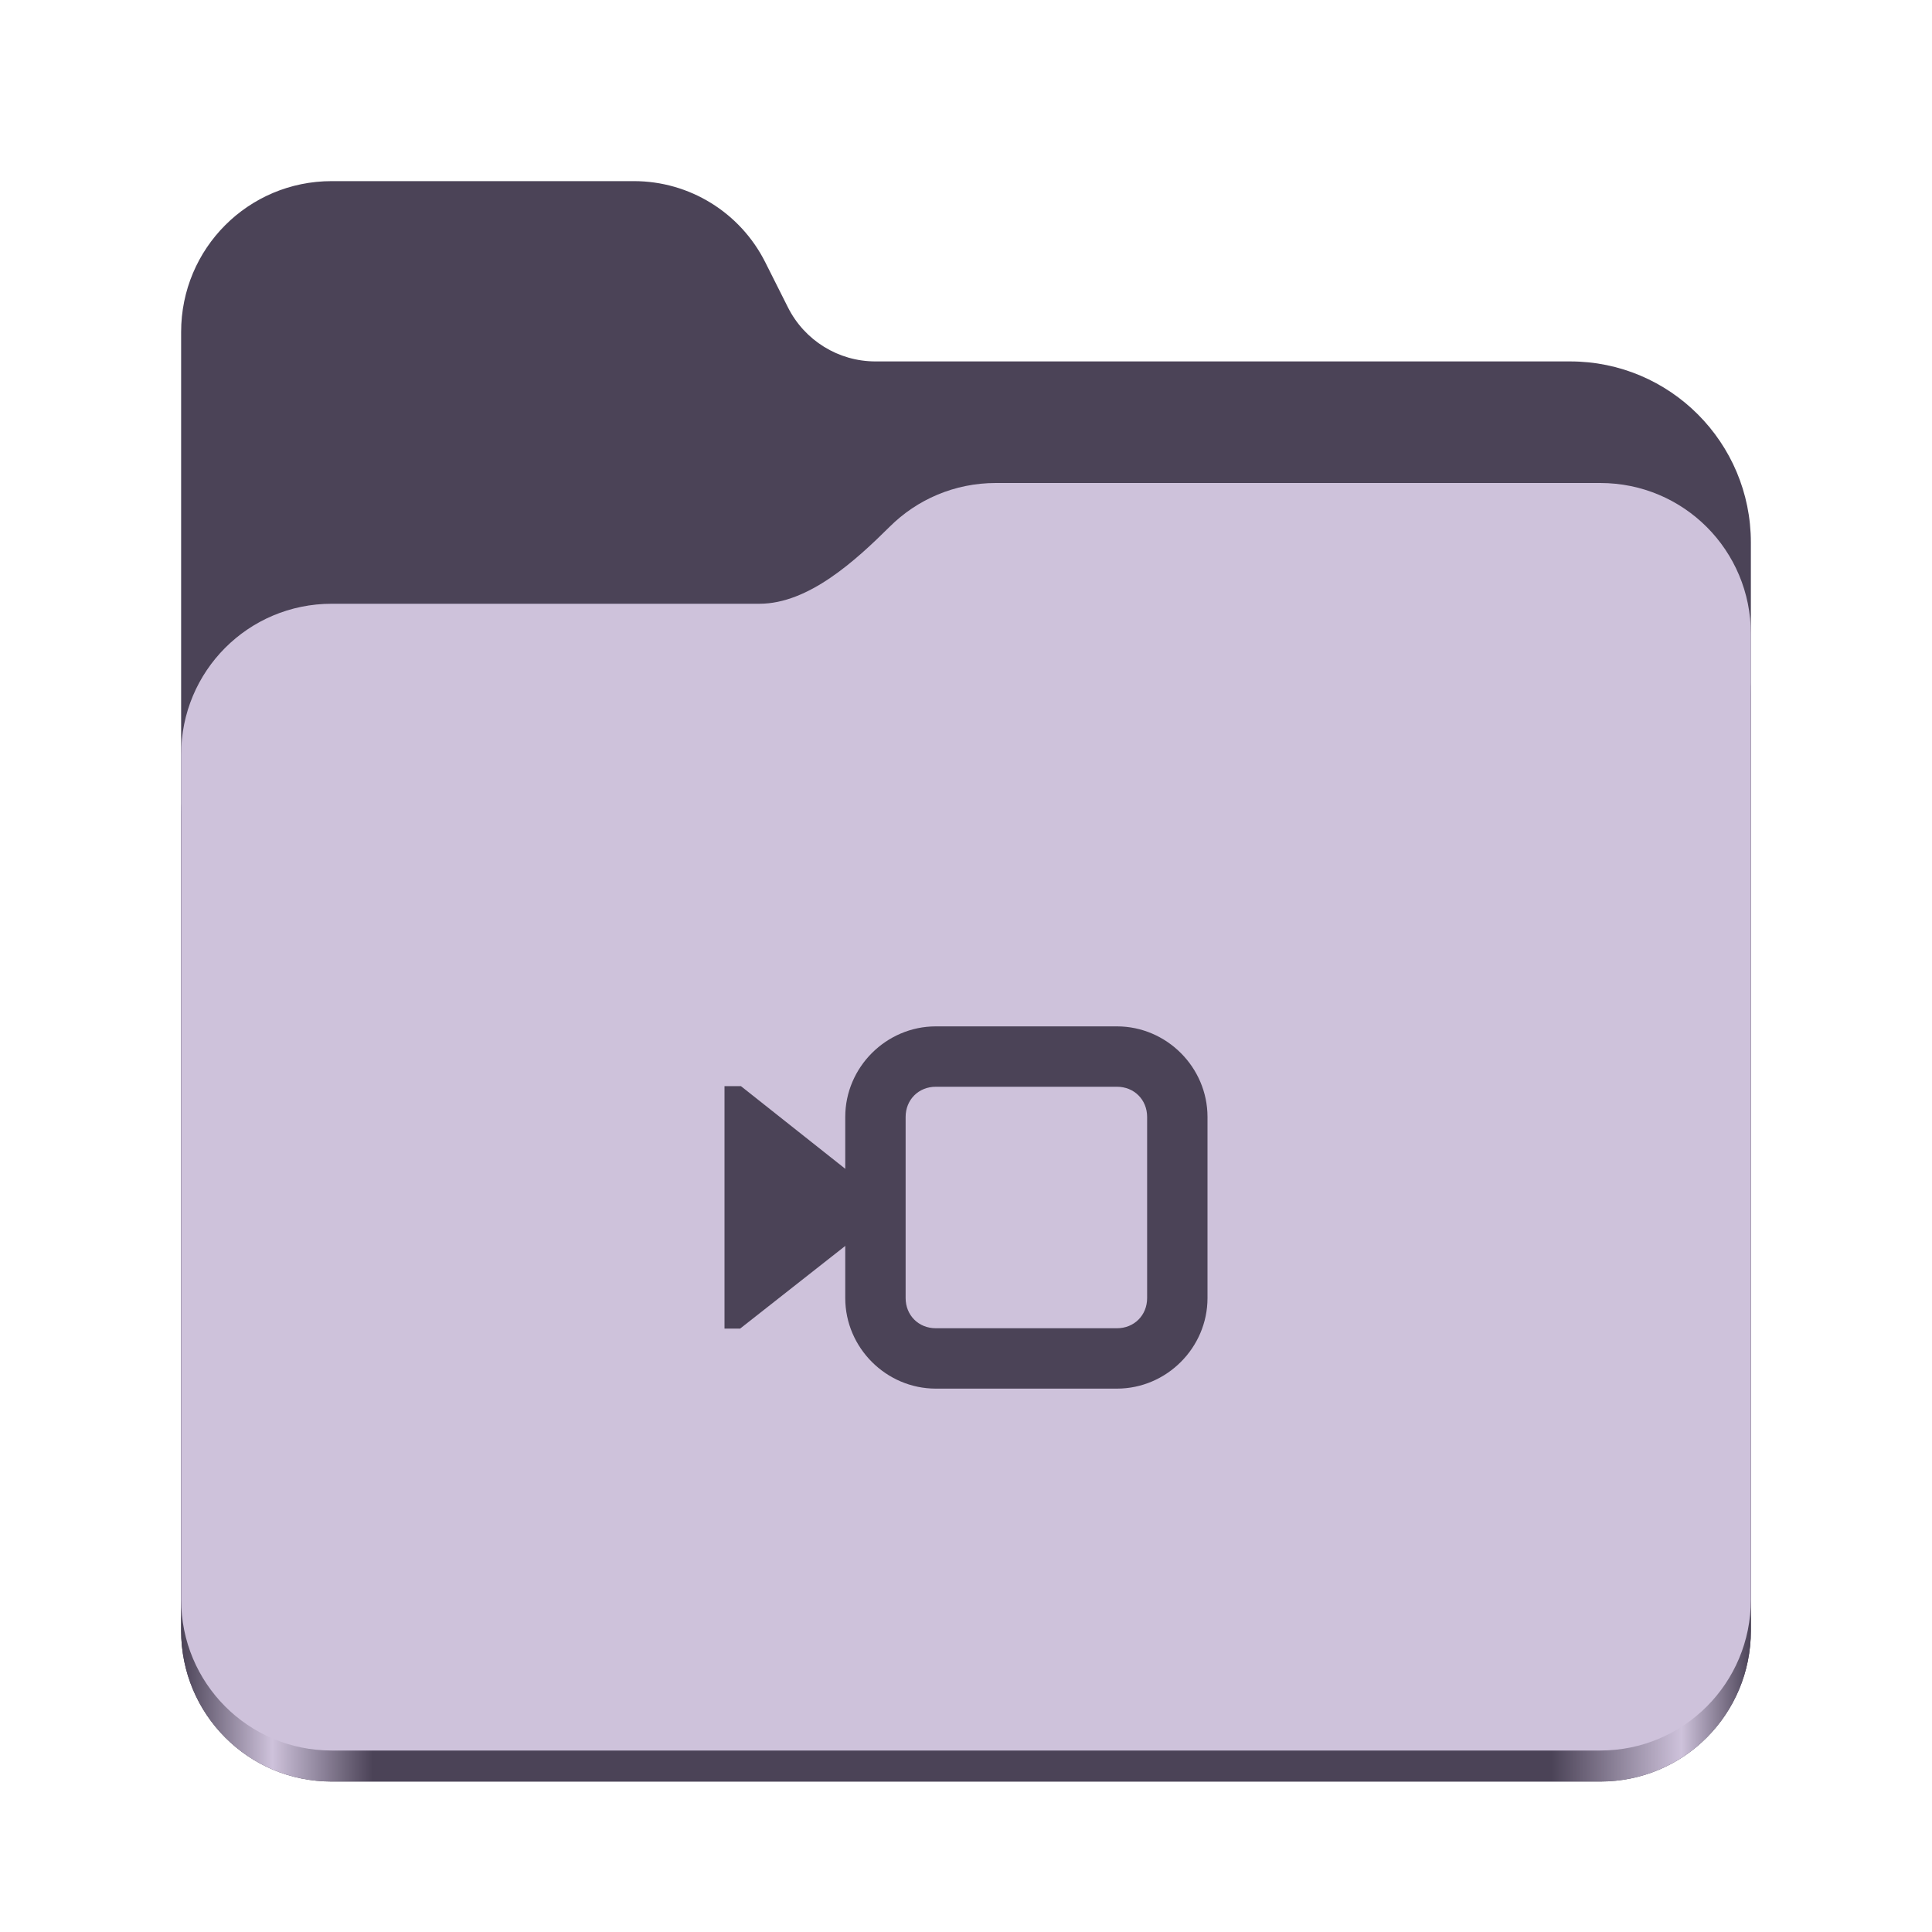
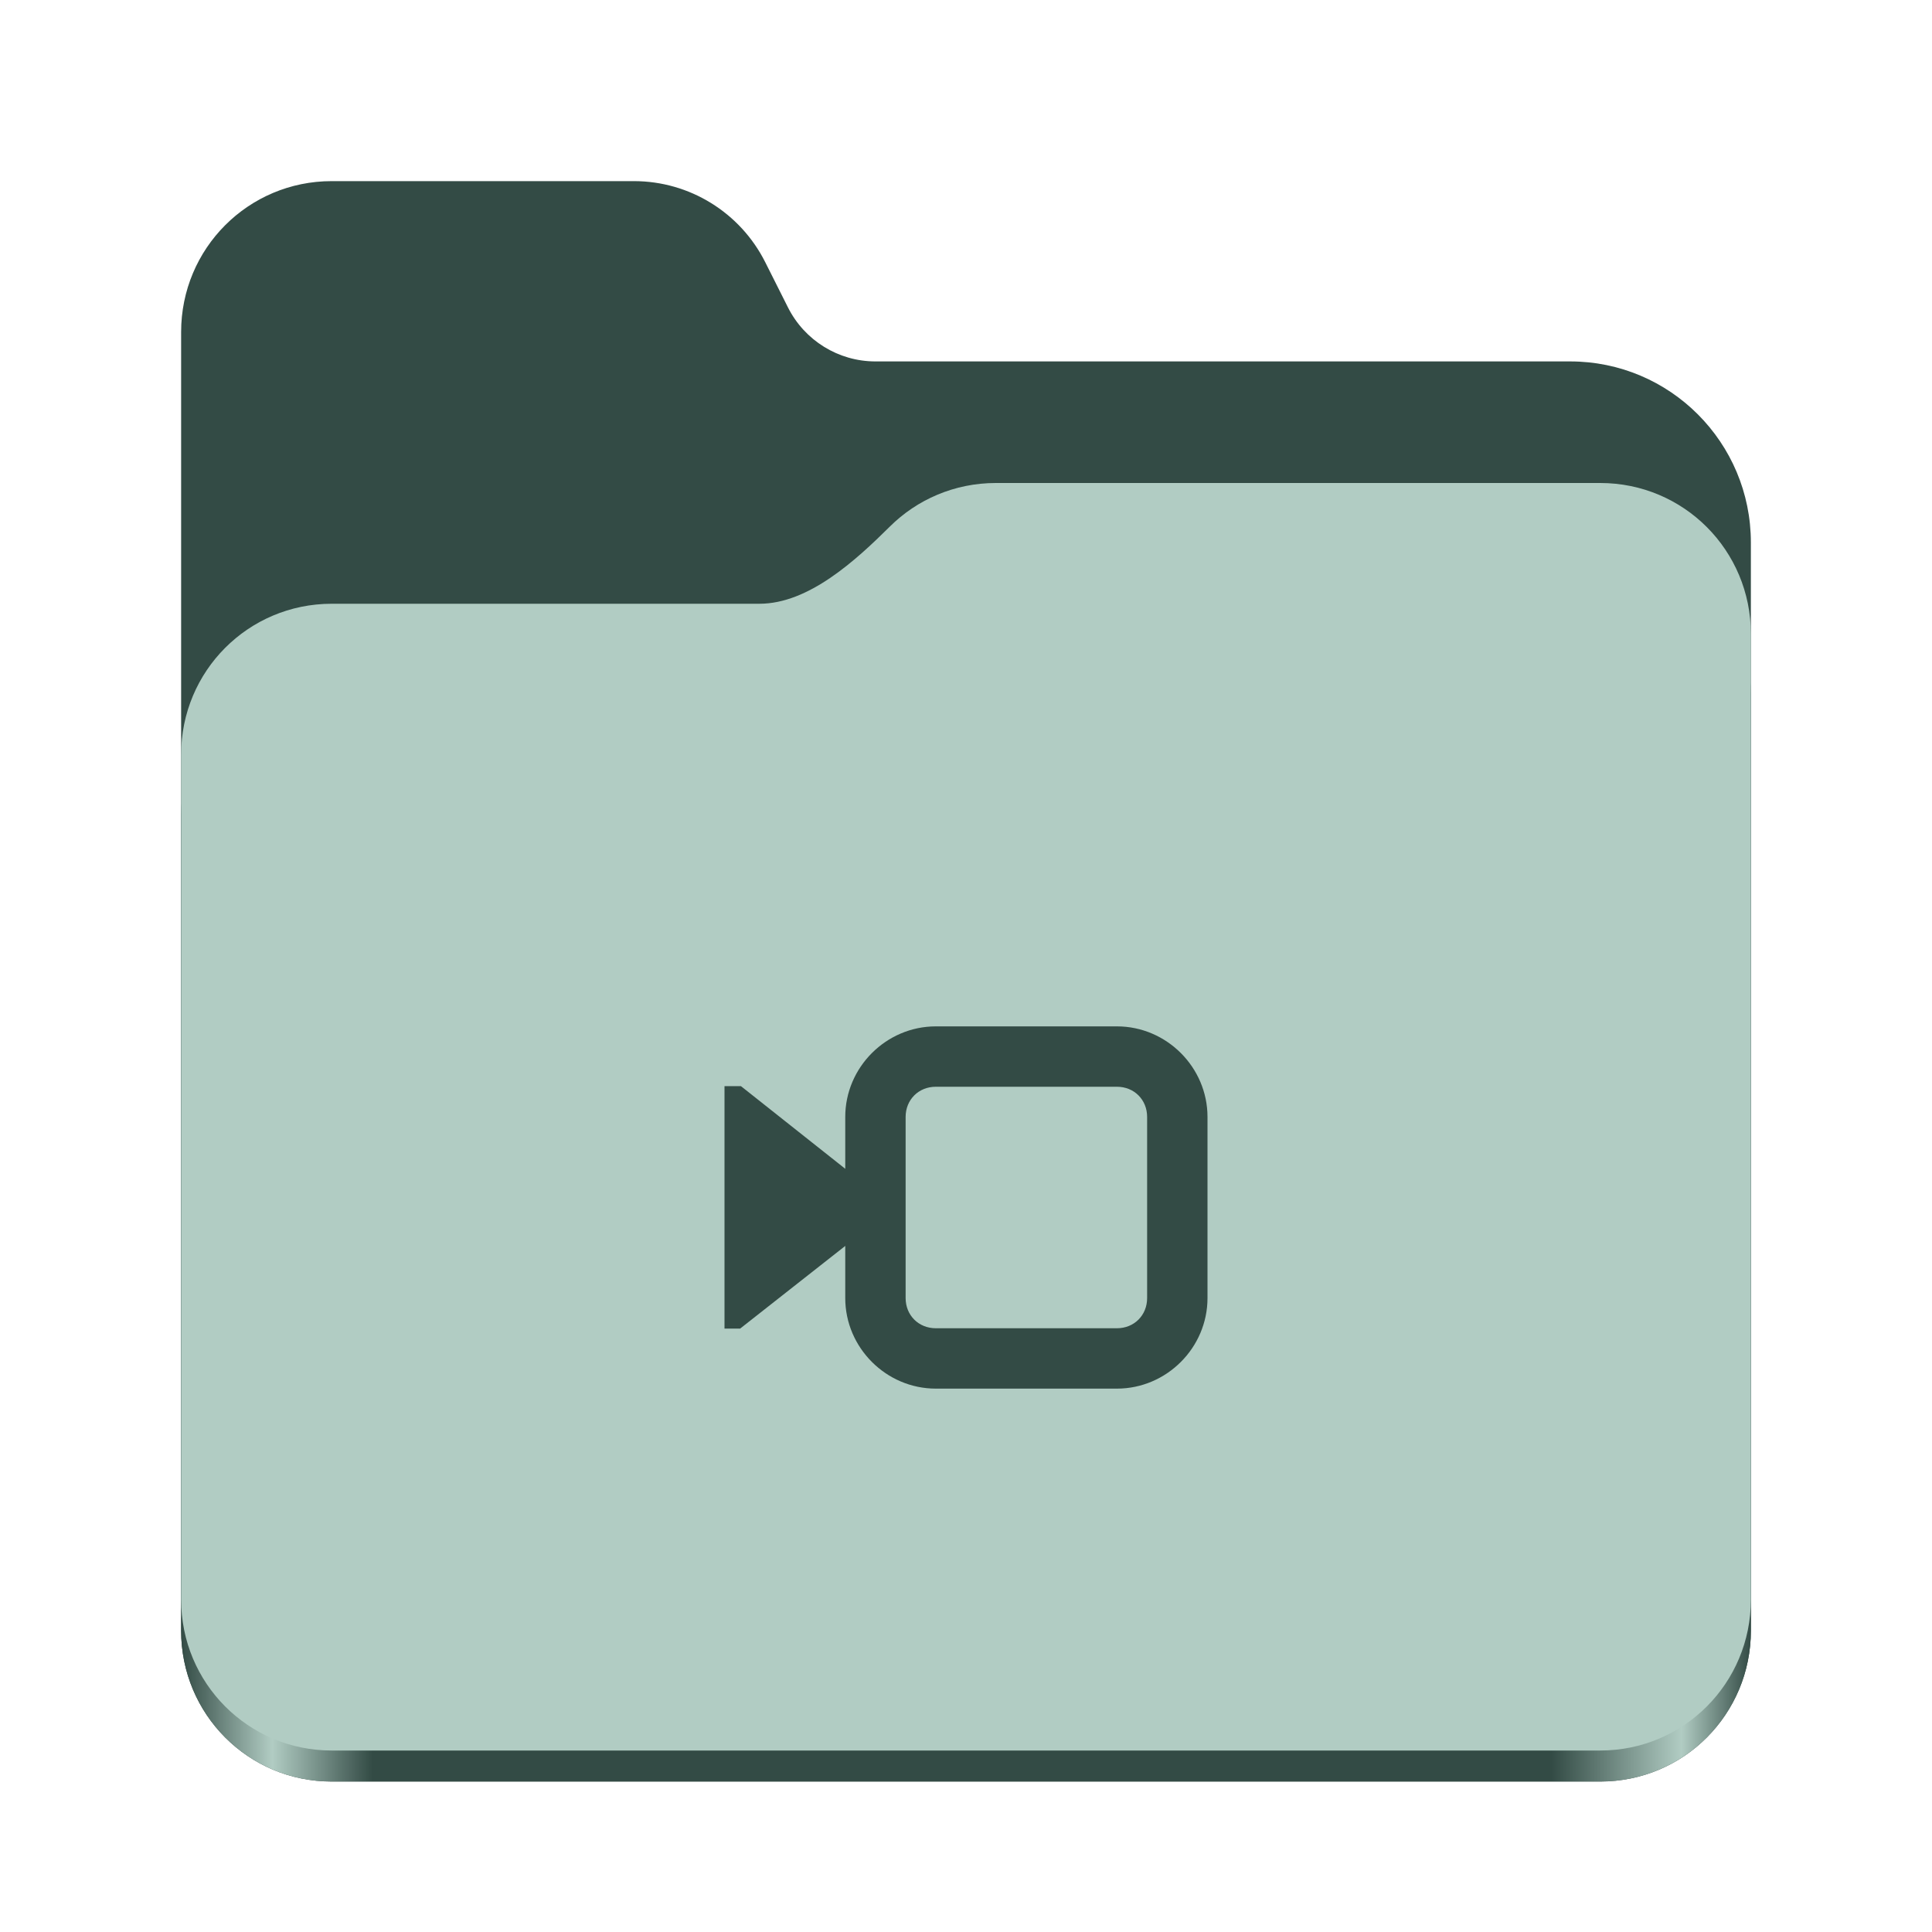
<svg xmlns="http://www.w3.org/2000/svg" height="128px" viewBox="0 0 128 128" width="128px">
  <linearGradient id="a" gradientTransform="matrix(0.45451 0 0 0.455522 -1210.292 616.1726)" gradientUnits="userSpaceOnUse" x1="2689.252" x2="2918.07" y1="-1106.803" y2="-1106.803">
-     <stop offset="0" stop-color="#4b4357" />
-     <stop offset="0.058" stop-color="#cec2db" />
-     <stop offset="0.122" stop-color="#4b4357" />
-     <stop offset="0.873" stop-color="#4b4357" />
-     <stop offset="0.956" stop-color="#cec2db" />
-     <stop offset="1" stop-color="#4b4357" />
+     <stop offset="0" stop-color="#334b45" />
+     <stop offset="0.058" stop-color="#b1ccc3" />
+     <stop offset="0.122" stop-color="#334b45" />
+     <stop offset="0.873" stop-color="#334b45" />
+     <stop offset="0.956" stop-color="#b1ccc3" />
+     <stop offset="1" stop-color="#334b45" />
  </linearGradient>
-   <path d="m 21.977 12 c -5.527 0 -9.977 4.461 -9.977 10 v 86.031 c 0 5.543 4.449 10 9.977 10 h 84.043 c 5.531 0 9.98 -4.457 9.98 -10 v -72.086 c 0 -6.629 -5.359 -12 -11.973 -12 h -46.027 c -2.453 0 -4.695 -1.387 -5.797 -3.582 l -1.504 -2.992 c -1.656 -3.293 -5.02 -5.371 -8.699 -5.371 z m 0 0" fill="#4b4357" />
+   <path d="m 21.977 12 c -5.527 0 -9.977 4.461 -9.977 10 v 86.031 c 0 5.543 4.449 10 9.977 10 h 84.043 c 5.531 0 9.98 -4.457 9.98 -10 v -72.086 c 0 -6.629 -5.359 -12 -11.973 -12 h -46.027 c -2.453 0 -4.695 -1.387 -5.797 -3.582 l -1.504 -2.992 c -1.656 -3.293 -5.02 -5.371 -8.699 -5.371 z m 0 0" fill="#334b45" />
  <path d="m 65.977 36 c -2.746 0 -5.227 1.102 -7.027 2.891 c -2.273 2.254 -5.383 5.109 -8.633 5.109 h -28.34 c -5.527 0 -9.977 4.461 -9.977 10 v 54.031 c 0 5.543 4.449 10 9.977 10 h 84.043 c 5.531 0 9.98 -4.457 9.98 -10 v -62.031 c 0 -5.539 -4.449 -10 -9.98 -10 z m 0 0" fill="url(#a)" />
-   <path d="m 65.977 32 c -2.746 0 -5.227 1.102 -7.027 2.891 c -2.273 2.254 -5.383 5.109 -8.633 5.109 h -28.34 c -5.527 0 -9.977 4.461 -9.977 10 v 55.977 c 0 5.539 4.449 10 9.977 10 h 84.043 c 5.531 0 9.98 -4.461 9.98 -10 v -63.977 c 0 -5.539 -4.449 -10 -9.98 -10 z m 0 0" fill="#cec2db" />
-   <g fill="#4b4357">
+   <path d="m 65.977 32 c -2.746 0 -5.227 1.102 -7.027 2.891 c -2.273 2.254 -5.383 5.109 -8.633 5.109 h -28.34 c -5.527 0 -9.977 4.461 -9.977 10 v 55.977 c 0 5.539 4.449 10 9.977 10 h 84.043 c 5.531 0 9.98 -4.461 9.98 -10 v -63.977 c 0 -5.539 -4.449 -10 -9.98 -10 z m 0 0" fill="#b1ccc3" />
+   <g fill="#334b45">
    <path d="m 49.09 71.961 h -1.09 v 16.062 h 1.035 l 10.203 -8.023 z m 0 0" />
    <path d="m 62 68 c -3.289 0 -6 2.711 -6 6 v 12 c 0 3.289 2.711 6 6 6 h 12 c 3.289 0 6 -2.711 6 -6 v -12 c 0 -3.289 -2.711 -6 -6 -6 z m 0 4 h 12 c 1.141 0 2 0.859 2 2 v 12 c 0 1.141 -0.859 2 -2 2 h -12 c -1.141 0 -2 -0.859 -2 -2 v -12 c 0 -1.141 0.859 -2 2 -2 z m 0 0" />
  </g>
</svg>
